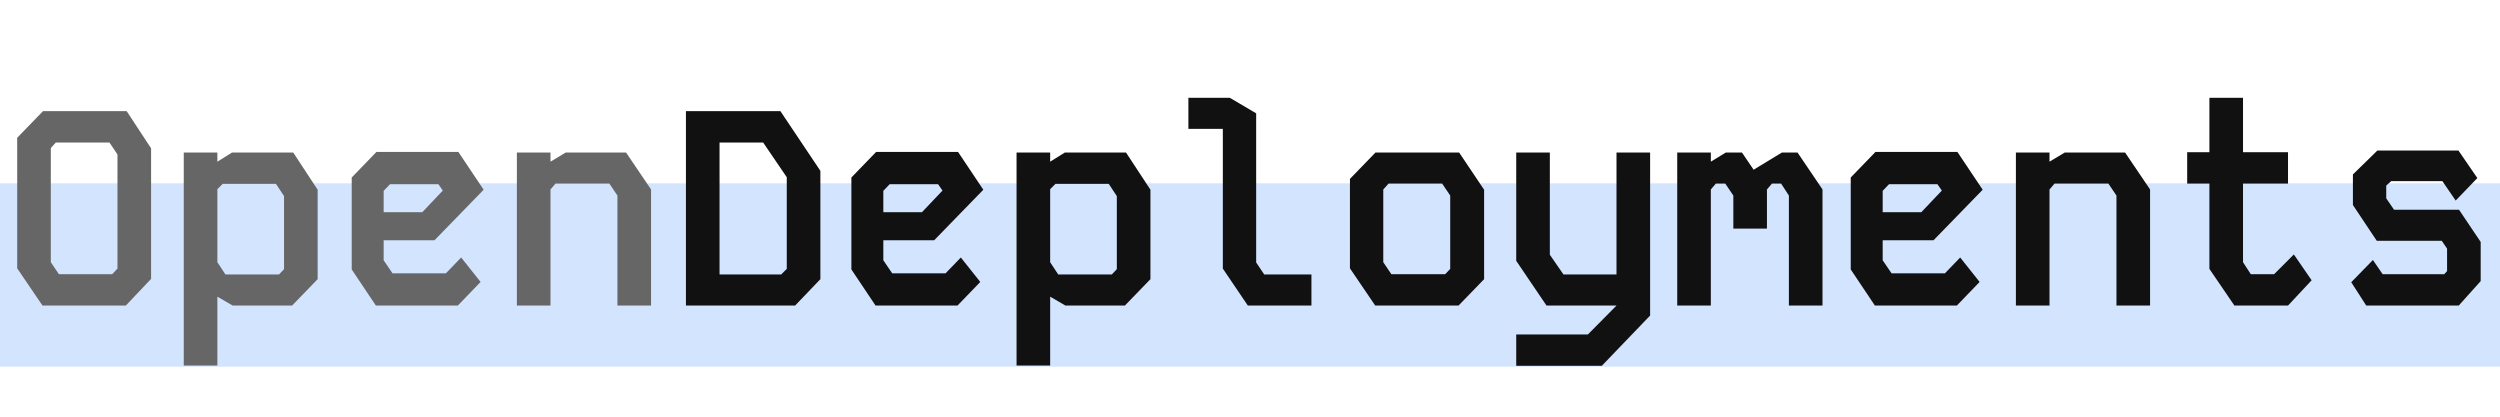
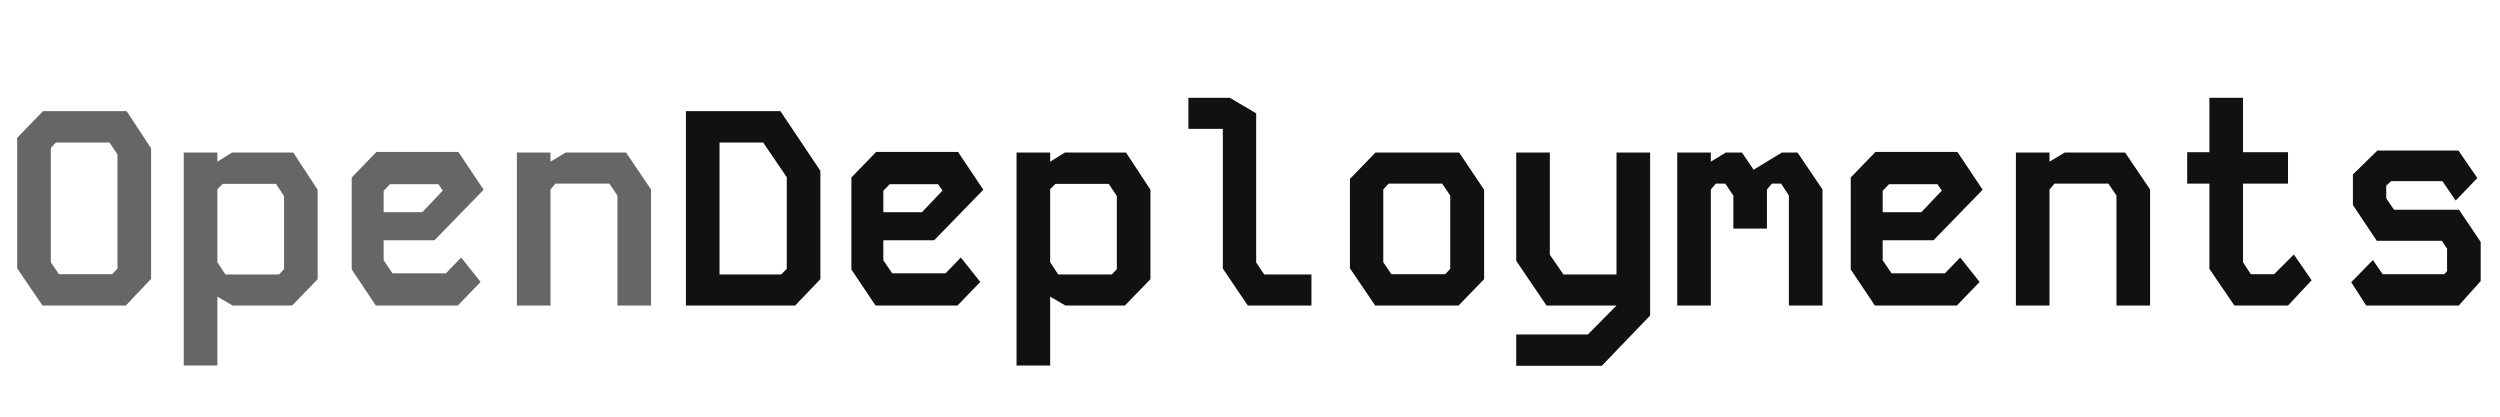
<svg xmlns="http://www.w3.org/2000/svg" width="450" height="75" viewBox="0 0 450 75" fill="none">
-   <rect y="33" width="450" height="33" fill="#5297FF" fill-opacity="0.25" />
  <path d="M7.746 20H22.797L27.197 26.7V50.2L22.646 55H7.646L3.096 48.3V24.8L7.746 20ZM9.146 47.2L10.597 49.35H20.197L21.146 48.35V27.8L19.697 25.65H10.046L9.146 26.65V47.2ZM41.777 27.45H52.777L57.177 34.15V50.25L52.577 55H41.877L39.127 53.4V65.8H33.077V27.45H39.127V29.1L41.777 27.45ZM39.127 47.2L40.577 49.4H50.227L51.127 48.45V35.3L49.677 33.1H40.077L39.127 34.05V47.2ZM67.757 27.35H82.507L87.057 34.15L78.207 43.25H69.057V46.85L70.657 49.2H80.257L83.007 46.35L86.507 50.75L82.407 55H67.657L63.307 48.5V31.95L67.757 27.35ZM69.057 34.35V38.2H76.007L79.707 34.3L78.907 33.15H70.207L69.057 34.35ZM93.038 27.45H99.088V29.1L101.838 27.45H112.688L117.188 34.1V55H111.138V35.2L109.688 33.05H99.988L99.088 34.1V55H93.038V27.45Z" fill="#666666" />
  <path d="M123.468 20H140.468L147.668 30.75V50.25L143.118 55H123.468V20ZM129.518 25.65V49.4H140.618L141.618 48.4V31.9L137.368 25.65H129.518ZM157.699 27.35H172.449L176.999 34.15L168.149 43.25H158.999V46.85L160.599 49.2H170.199L172.949 46.35L176.449 50.75L172.349 55H157.599L153.249 48.5V31.95L157.699 27.35ZM158.999 34.35V38.2H165.949L169.649 34.3L168.849 33.15H160.149L158.999 34.35ZM191.679 27.45H202.679L207.079 34.15V50.25L202.479 55H191.779L189.029 53.4V65.8H182.979V27.45H189.029V29.1L191.679 27.45ZM189.029 47.2L190.479 49.4H200.129L201.029 48.45V35.3L199.579 33.1H189.979L189.029 34.05V47.2ZM213.91 17.6H221.36L226.11 20.4V47.25L227.56 49.4H236.06V55H224.61L220.11 48.35V23.2H213.91V17.6ZM247.59 27.45H262.64L267.14 34.15V50.25L262.54 55H247.54L242.99 48.3V32.2L247.59 27.45ZM248.99 47.2L250.44 49.35H260.14L261.04 48.4V35.2L259.59 33.05H249.94L248.99 34.1V47.2ZM290.971 27.45H297.021V56.8L288.321 65.85H272.921V60.2H285.821L290.971 55H278.371L272.921 46.95V27.45H278.971V45.85L281.421 49.4H290.971V27.45ZM301.901 27.45H307.951V29.1L310.651 27.45H313.551L315.651 30.55L320.751 27.45H323.551L328.051 34.1V55H322.001V35.2L320.601 33.05H318.951L318.051 34.1V41.15H312.001V35.2L310.551 33.05H308.851L307.951 34.1V55H301.901V27.45ZM337.582 27.35H352.332L356.882 34.15L348.032 43.25H338.882V46.85L340.482 49.2H350.082L352.832 46.35L356.332 50.75L352.232 55H337.482L333.132 48.5V31.95L337.582 27.35ZM338.882 34.35V38.2H345.832L349.532 34.3L348.732 33.15H340.032L338.882 34.35ZM362.862 27.45H368.912V29.1L371.662 27.45H382.512L387.012 34.1V55H380.962V35.2L379.512 33.05H369.812L368.912 34.1V55H362.862V27.45ZM397.693 17.6H403.743V27.4H411.843V33.05H403.743V47.2L405.143 49.35H409.343L412.893 45.8L416.093 50.45L411.843 55H402.193L397.693 48.4V33.05H393.693V27.4H397.693V17.6ZM427.923 27.1H442.523L445.923 32.05L442.023 36.1L439.623 32.6H430.423L429.523 33.4V35.7L430.923 37.75H442.623L446.523 43.55V50.6L442.573 55H425.923L423.223 50.8L427.123 46.8L428.873 49.35H439.973L440.473 48.8V44.75L439.523 43.35H427.823L423.523 36.9V31.4L427.923 27.1Z" fill="#111111" />
</svg>
